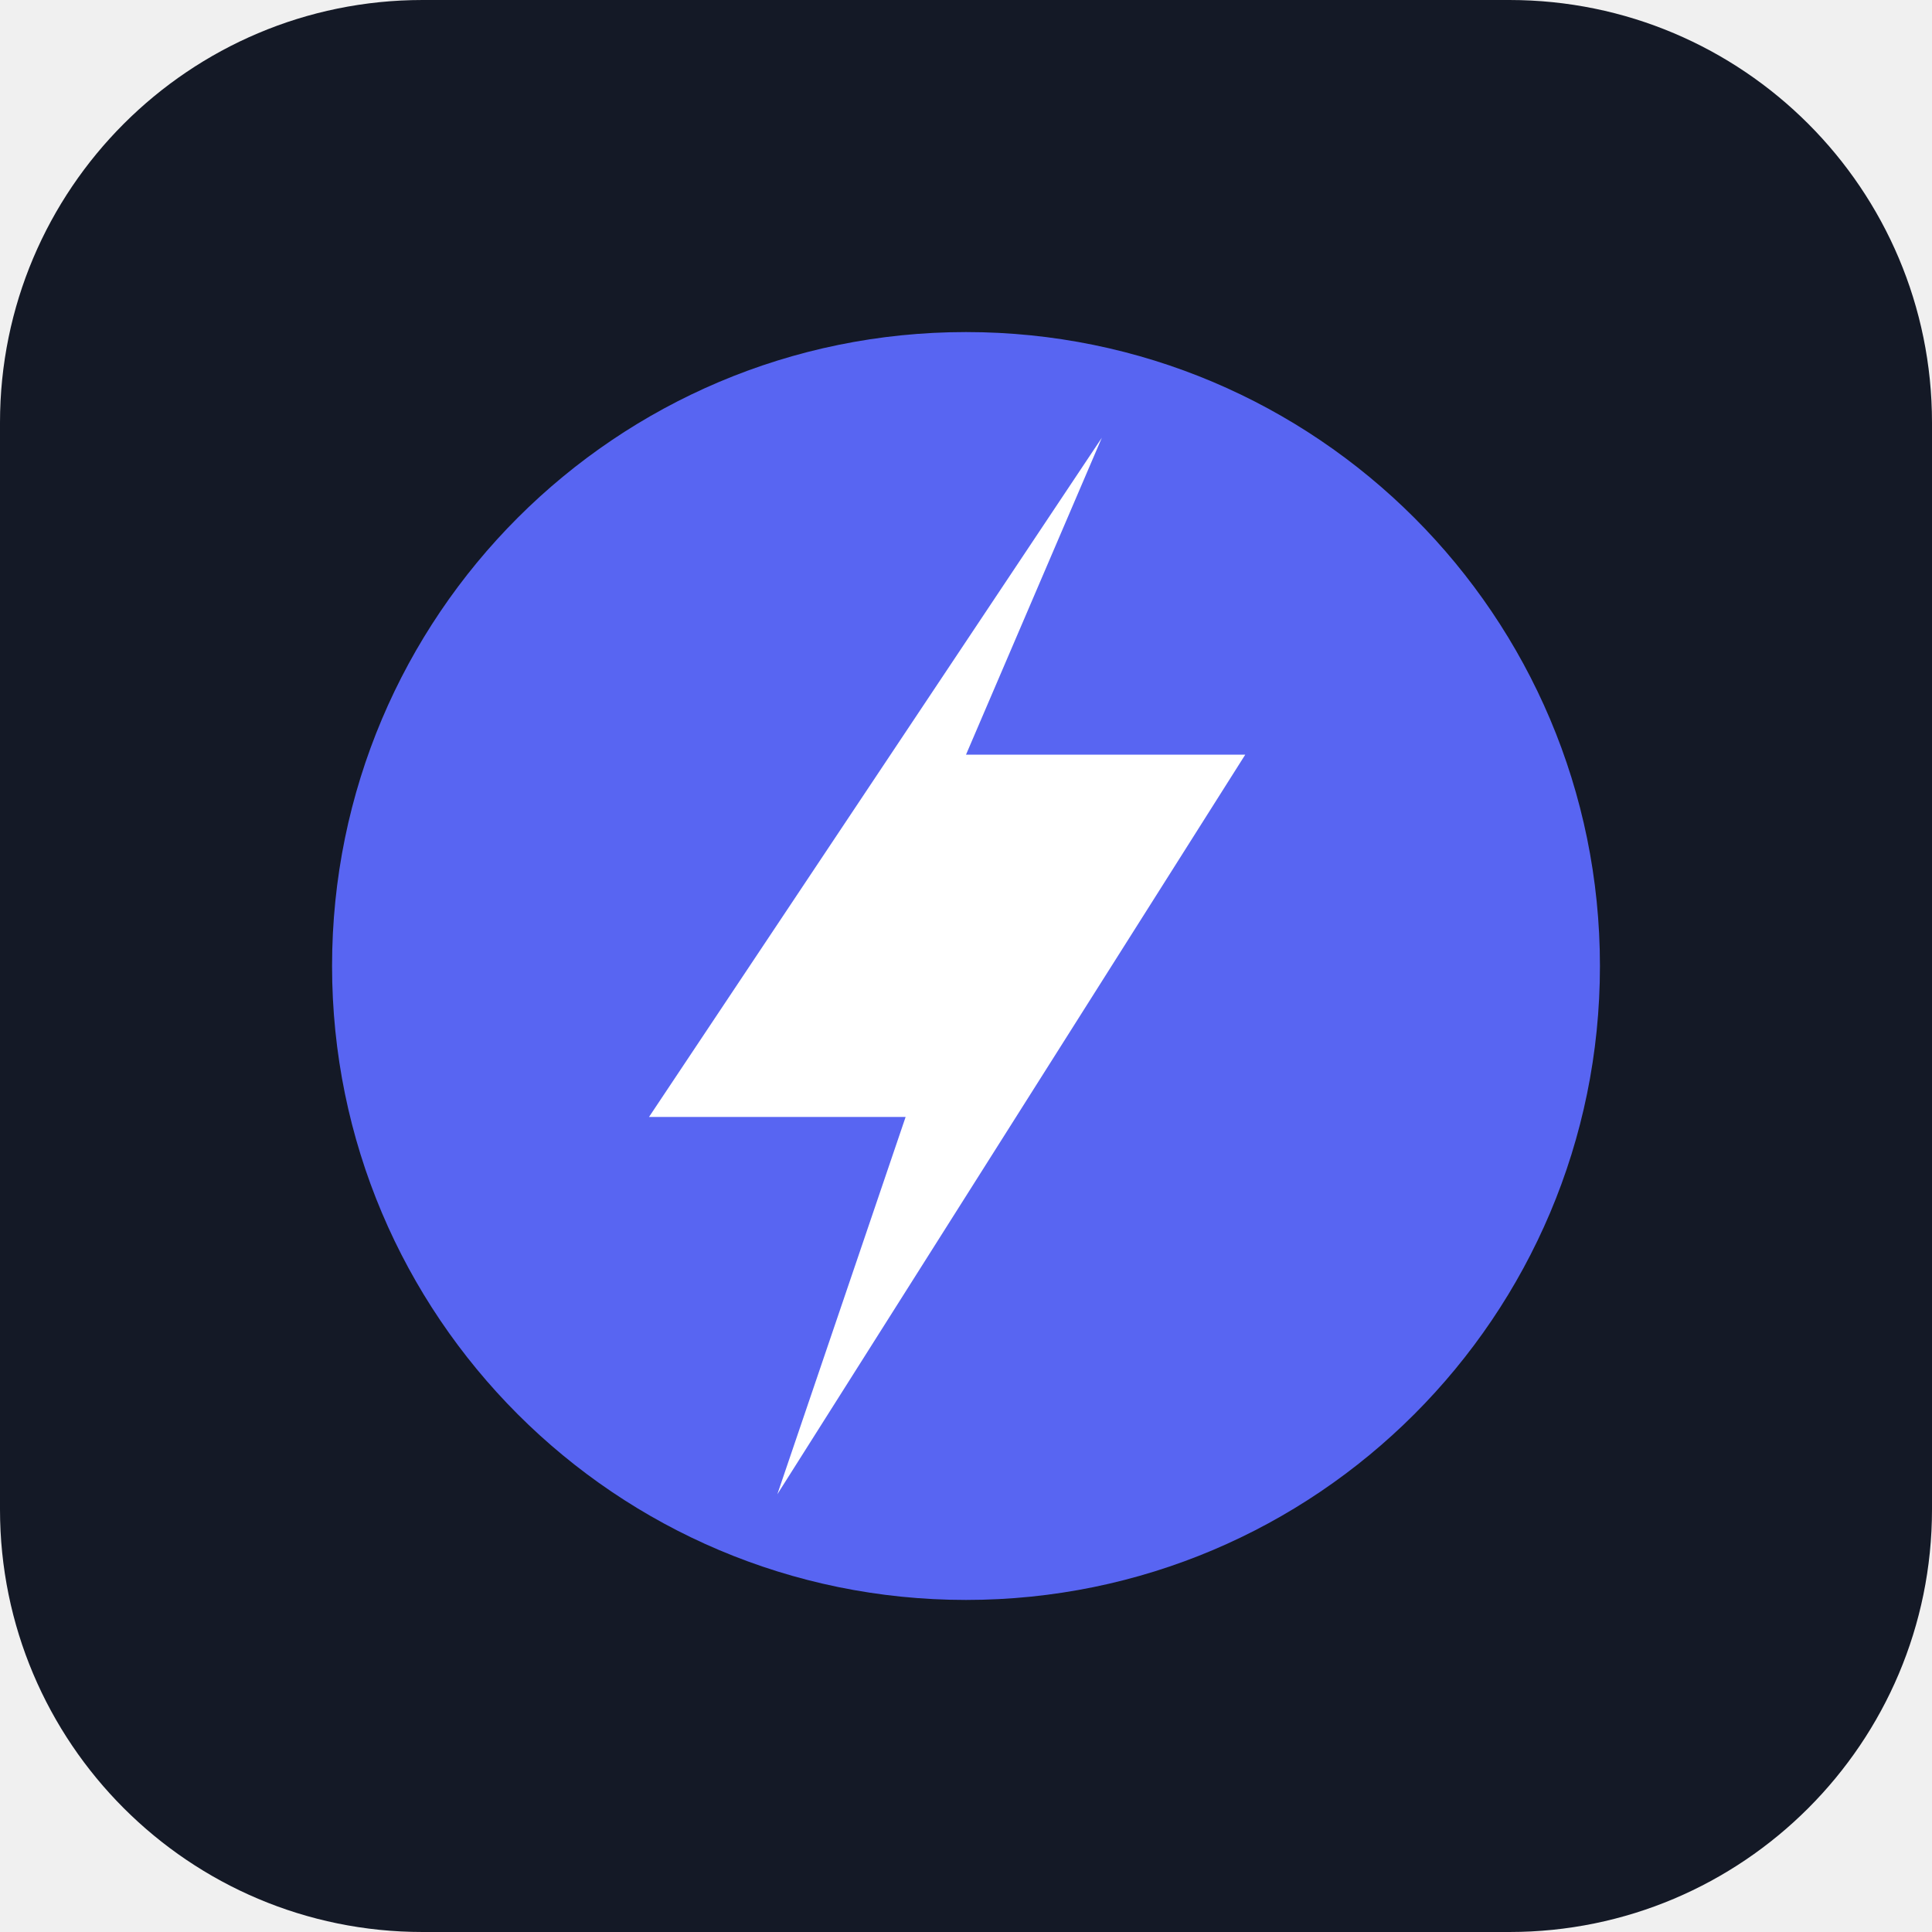
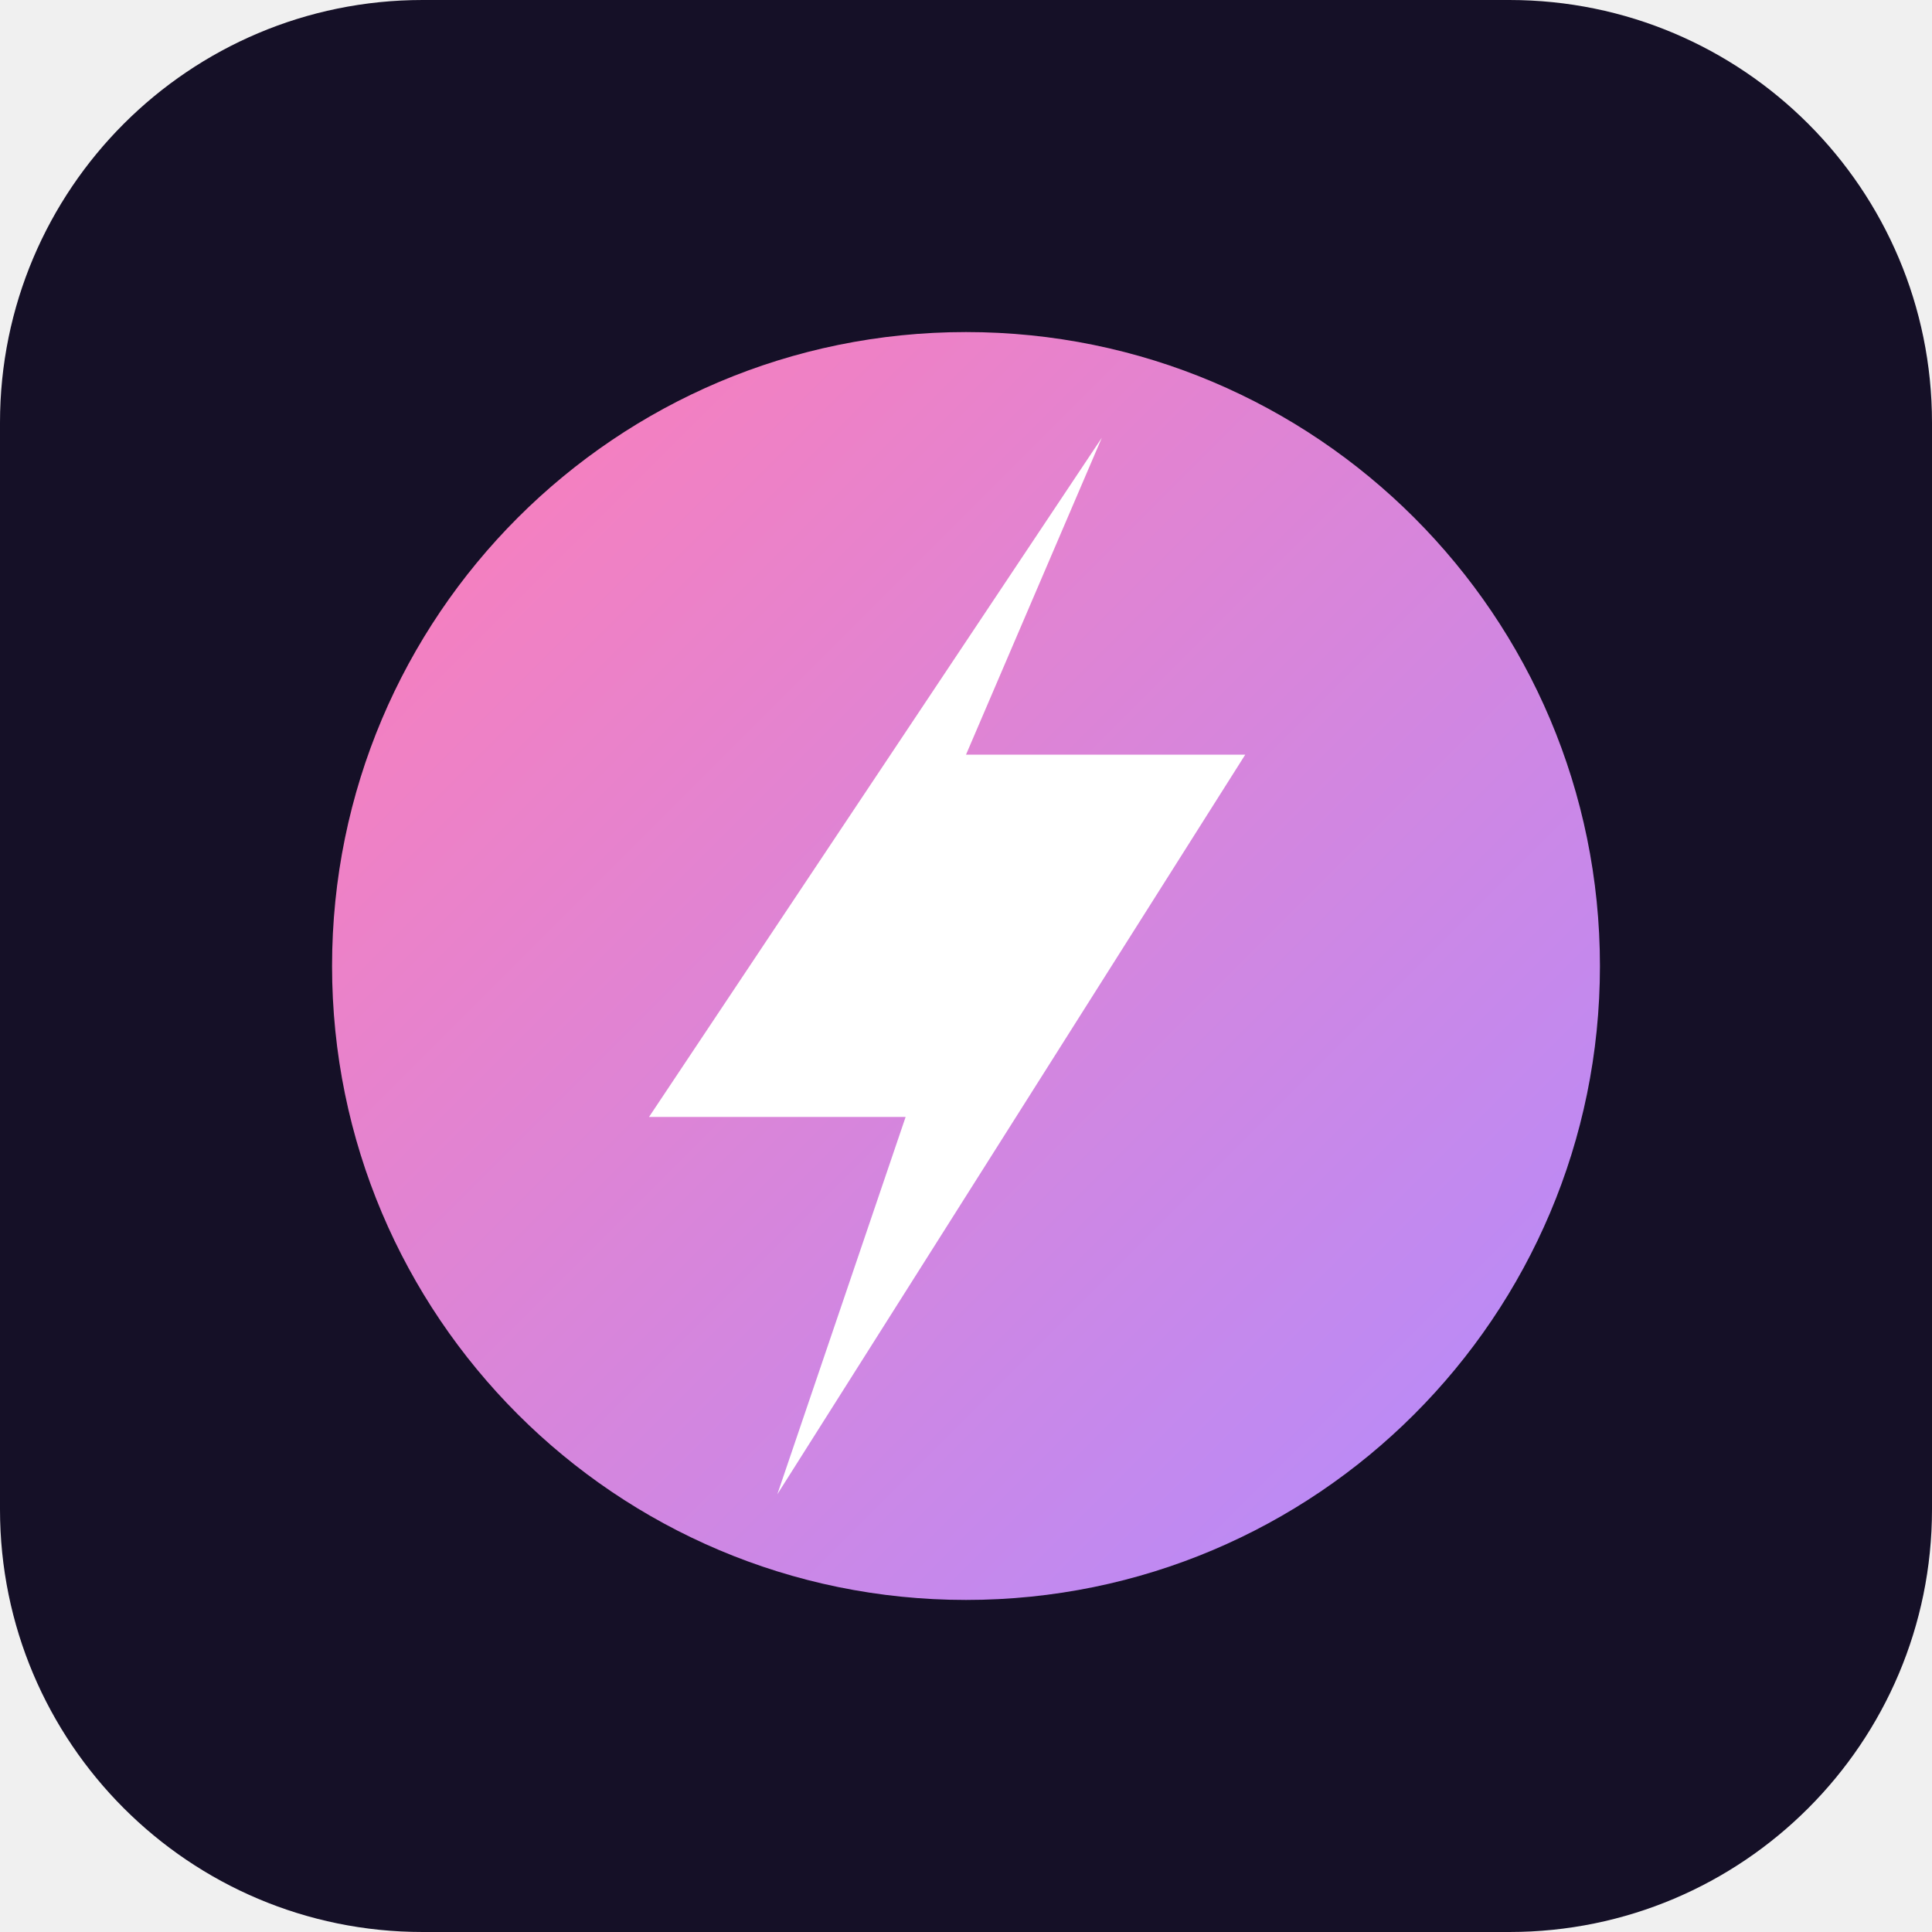
<svg xmlns="http://www.w3.org/2000/svg" viewBox="0 0 512 512" width="512" height="512">
-   <rect width="512" height="512" rx="112" fill="#141926" />
-   <circle cx="256" cy="256" r="168" fill="#5865f2" />
+   <defs>
+     <linearGradient id="sakura" x1="0" y1="0" x2="1" y2="1">
+       <stop offset="0" stop-color="#ff7eb6" />
+       <stop offset="1" stop-color="#b18cff" />
+     </linearGradient>
+   </defs>
+   <rect width="512" height="512" rx="112" fill="#151027" />
+   <circle cx="256" cy="256" r="168" fill="url(#sakura)" />
  <path d="M292 116 L172 296 h68 l-34 100 124-196 h-74 z" fill="#ffffff" />
</svg>
